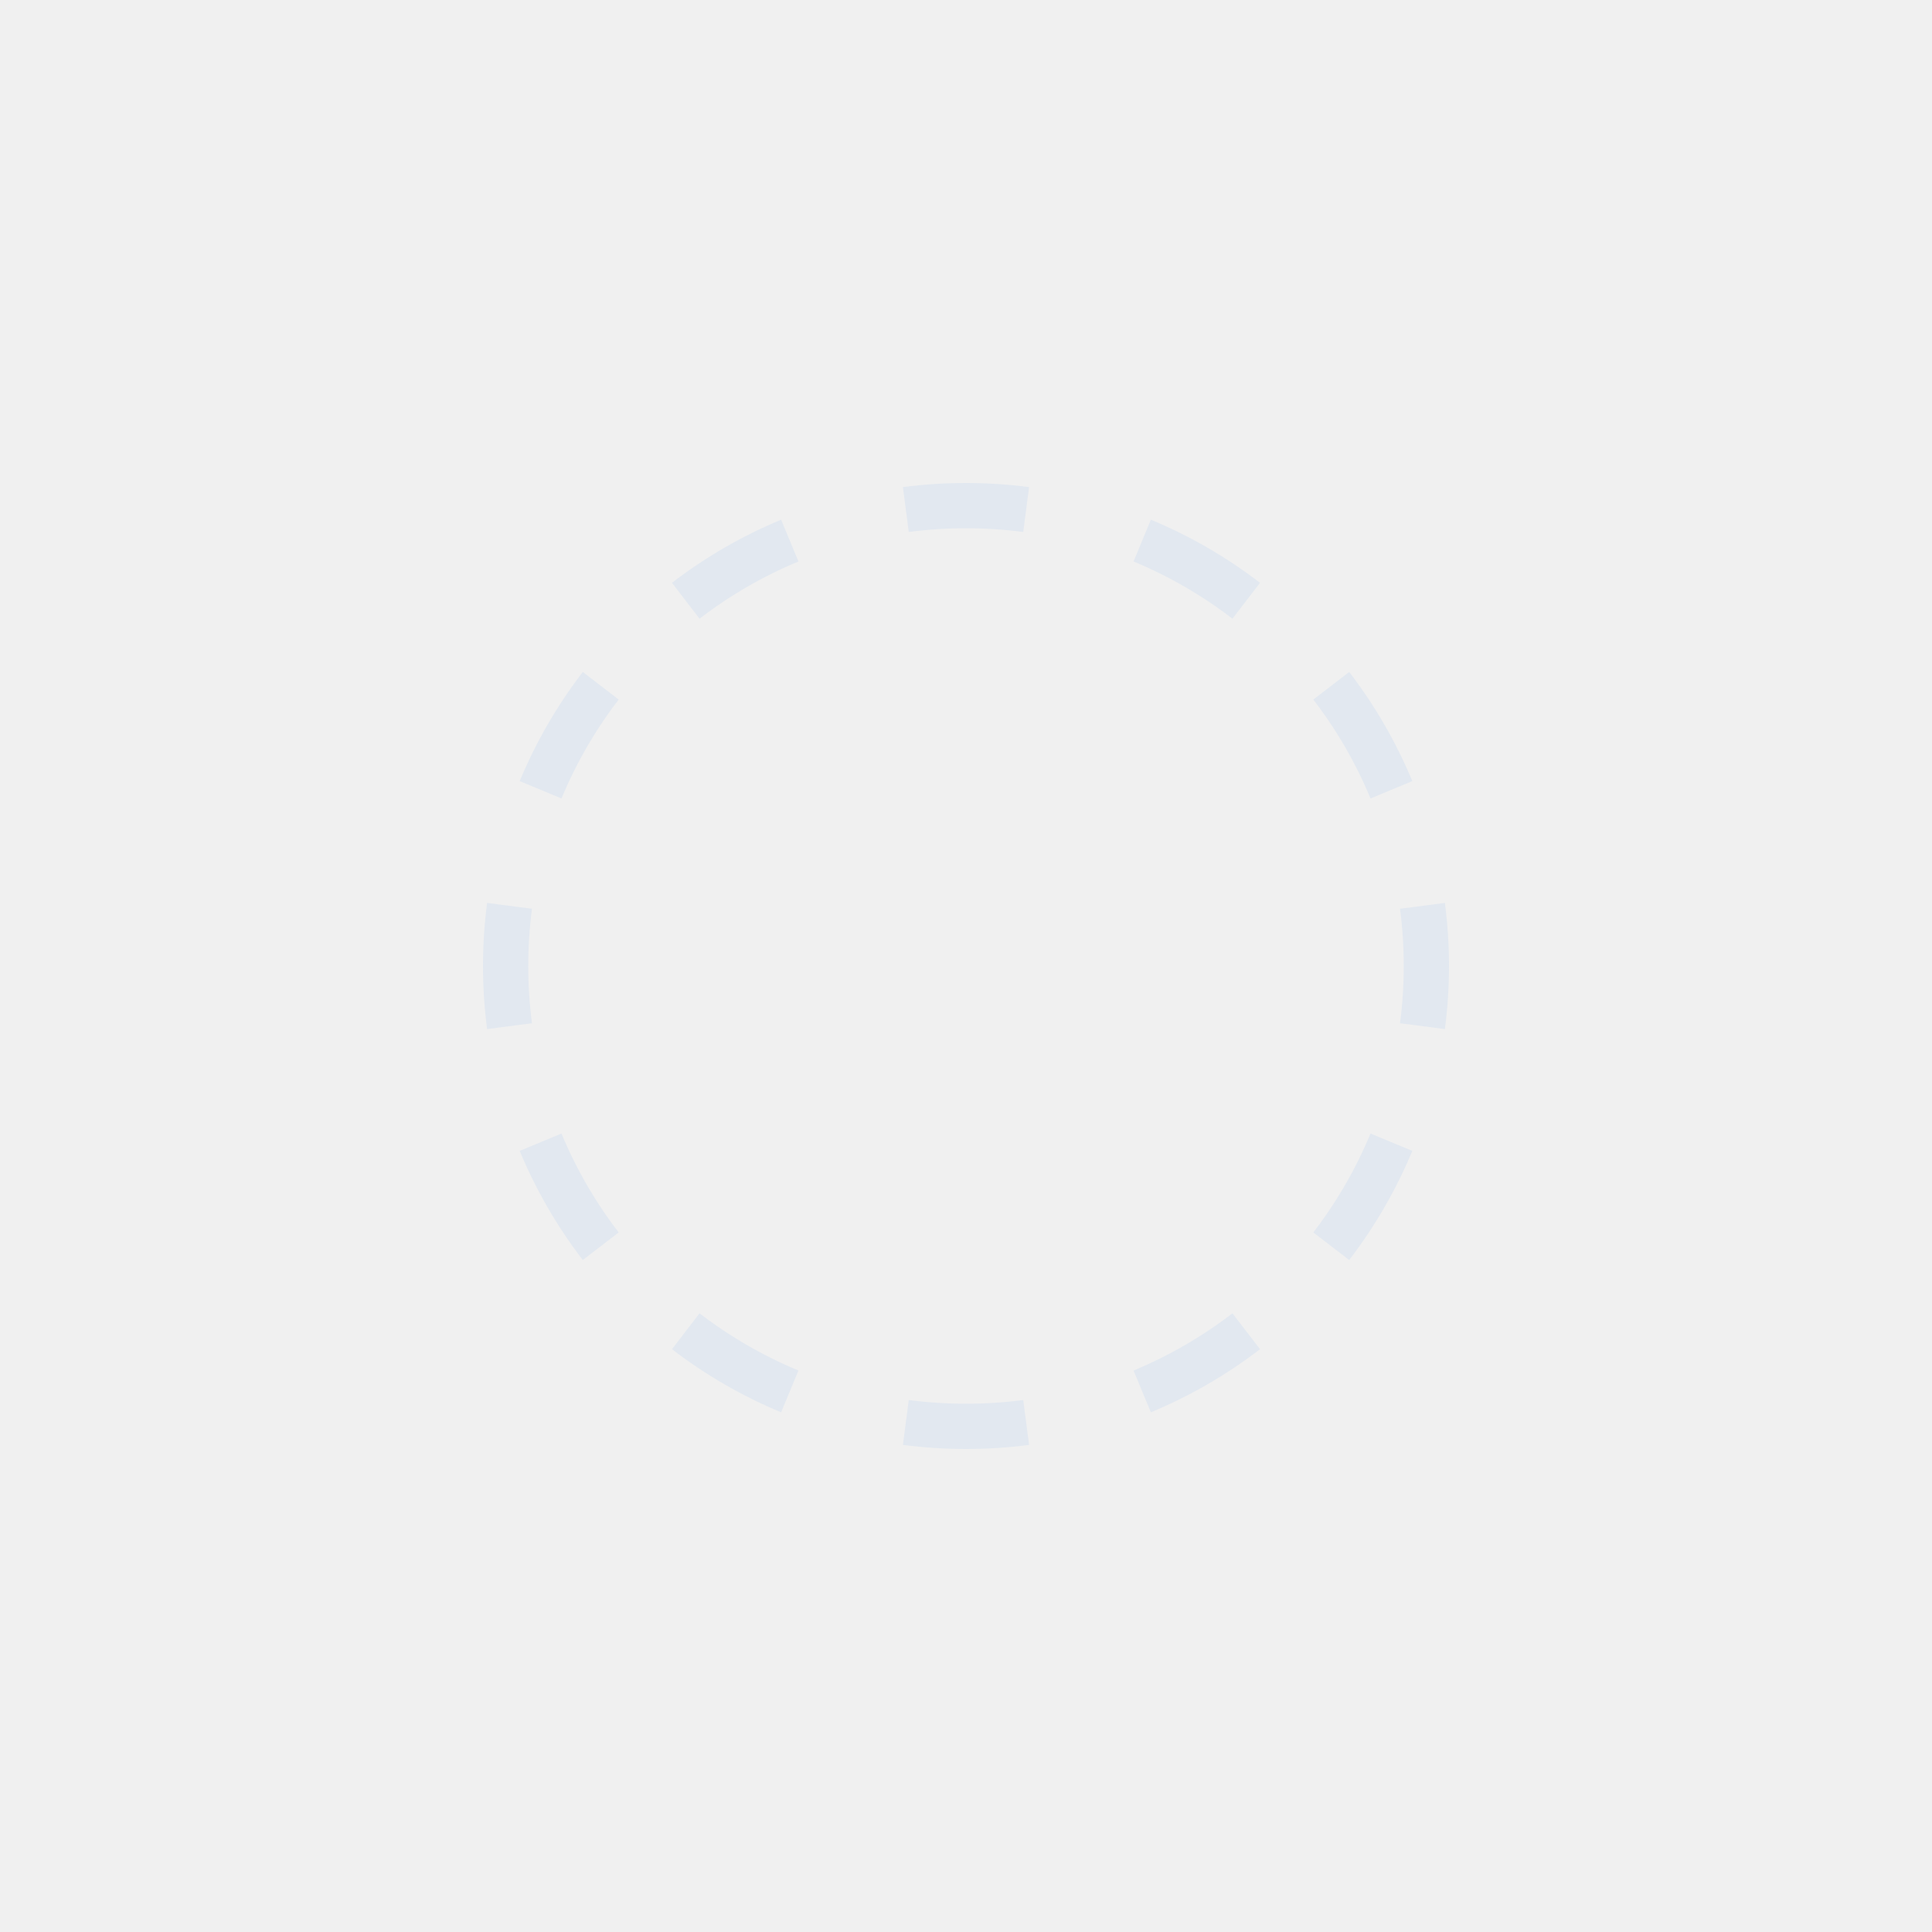
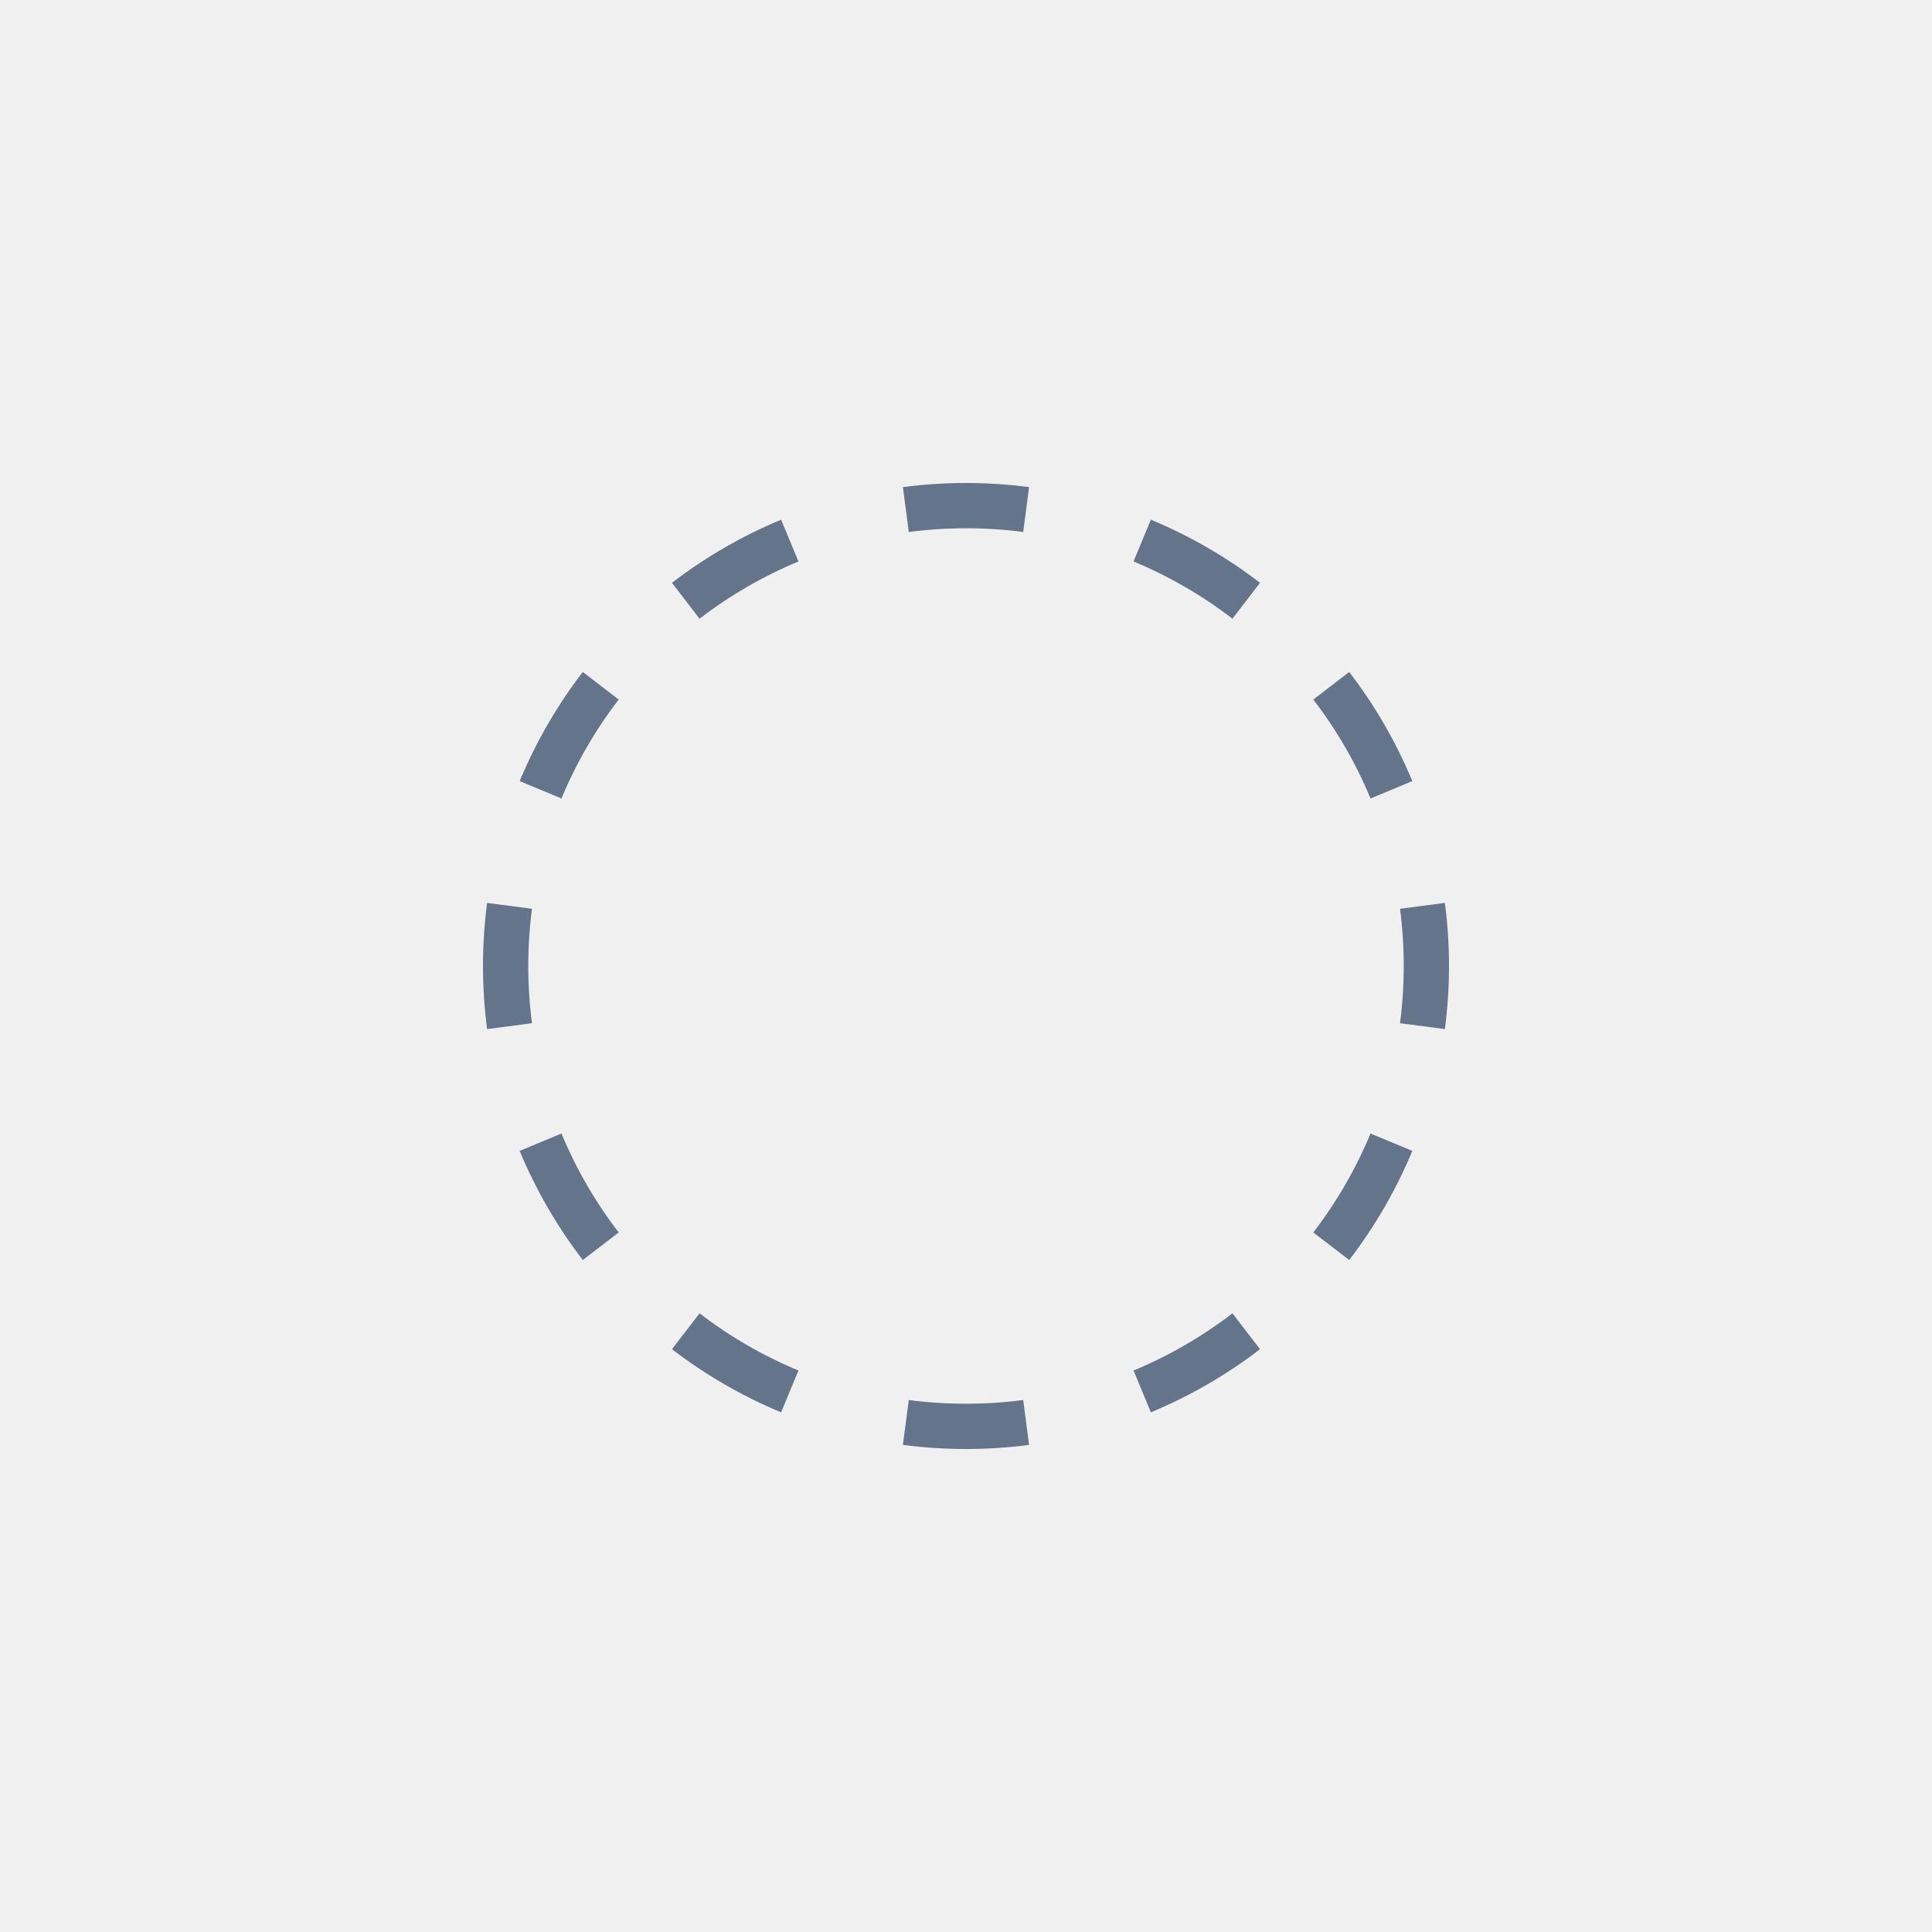
<svg xmlns="http://www.w3.org/2000/svg" fill="none" viewBox="0 0 128 128">
  <g id="moon-new__moon-new" clip-path="url(#moon-new__clip0_1868_4537)">
    <g id="moon-new__Moon Phase">
-       <path id="moon-new__Placeholder" fill="#e2e8f0" d="M60.209 92.755A29 29 0 0 0 64 93v3c-1.417 0-2.812-.094-4.18-.272zm7.97 2.973A32 32 0 0 1 64 96v-3a29 29 0 0 0 3.791-.245zM46.347 87.01A29 29 0 0 0 52.9 90.8l-1.149 2.77a32 32 0 0 1-7.231-4.183zm37.133 2.377a32 32 0 0 1-7.232 4.182L75.1 90.801a29 29 0 0 0 6.553-3.791zM37.2 75.1a29 29 0 0 0 3.79 6.553l-2.378 1.826a32 32 0 0 1-4.182-7.231zm56.37 1.148a32 32 0 0 1-4.183 7.231l-2.377-1.826A29 29 0 0 0 90.8 75.1zM32 64q.002-2.127.272-4.18l2.973.389a29.3 29.3 0 0 0 0 7.582l-2.973.388A32 32 0 0 1 32 64m64 0c0 1.416-.094 2.811-.272 4.179l-2.973-.388a29.3 29.3 0 0 0 0-7.582l2.973-.389c.178 1.368.272 2.763.272 4.18M40.99 46.347A29 29 0 0 0 37.2 52.9l-2.77-1.149a32 32 0 0 1 4.182-7.231zm48.397-1.828a32 32 0 0 1 4.182 7.232l-2.768 1.15a29 29 0 0 0-3.791-6.554zM52.9 37.2a29 29 0 0 0-6.553 3.791l-1.828-2.378a32 32 0 0 1 7.232-4.182zm23.348-2.77a32 32 0 0 1 7.231 4.183l-1.826 2.378A29 29 0 0 0 75.1 37.2zM64 32q2.126.002 4.179.272l-.388 2.973a29.3 29.3 0 0 0-7.582 0l-.389-2.973A32 32 0 0 1 64 32" />
+       <path id="moon-new__Placeholder" fill="#64748b" d="M60.209 92.755A29 29 0 0 0 64 93v3c-1.417 0-2.812-.094-4.18-.272zm7.97 2.973A32 32 0 0 1 64 96v-3a29 29 0 0 0 3.791-.245zM46.347 87.01A29 29 0 0 0 52.9 90.8l-1.149 2.77a32 32 0 0 1-7.231-4.183zm37.133 2.377a32 32 0 0 1-7.232 4.182L75.1 90.801a29 29 0 0 0 6.553-3.791zM37.2 75.1a29 29 0 0 0 3.79 6.553l-2.378 1.826a32 32 0 0 1-4.182-7.231zm56.37 1.148a32 32 0 0 1-4.183 7.231l-2.377-1.826A29 29 0 0 0 90.8 75.1zM32 64q.002-2.127.272-4.18l2.973.389a29.3 29.3 0 0 0 0 7.582l-2.973.388A32 32 0 0 1 32 64m64 0c0 1.416-.094 2.811-.272 4.179l-2.973-.388a29.3 29.3 0 0 0 0-7.582l2.973-.389c.178 1.368.272 2.763.272 4.18M40.99 46.347A29 29 0 0 0 37.2 52.9l-2.77-1.149a32 32 0 0 1 4.182-7.231zm48.397-1.828a32 32 0 0 1 4.182 7.232l-2.768 1.15a29 29 0 0 0-3.791-6.554zM52.9 37.2a29 29 0 0 0-6.553 3.791l-1.828-2.378a32 32 0 0 1 7.232-4.182zm23.348-2.77a32 32 0 0 1 7.231 4.183l-1.826 2.378A29 29 0 0 0 75.1 37.2zM64 32q2.126.002 4.179.272l-.388 2.973a29.3 29.3 0 0 0-7.582 0l-.389-2.973A32 32 0 0 1 64 32" />
    </g>
  </g>
  <defs>
    <clipPath id="moon-new__clip0_1868_4537">
      <rect width="128" height="128" fill="#fff" />
    </clipPath>
  </defs>
</svg>
